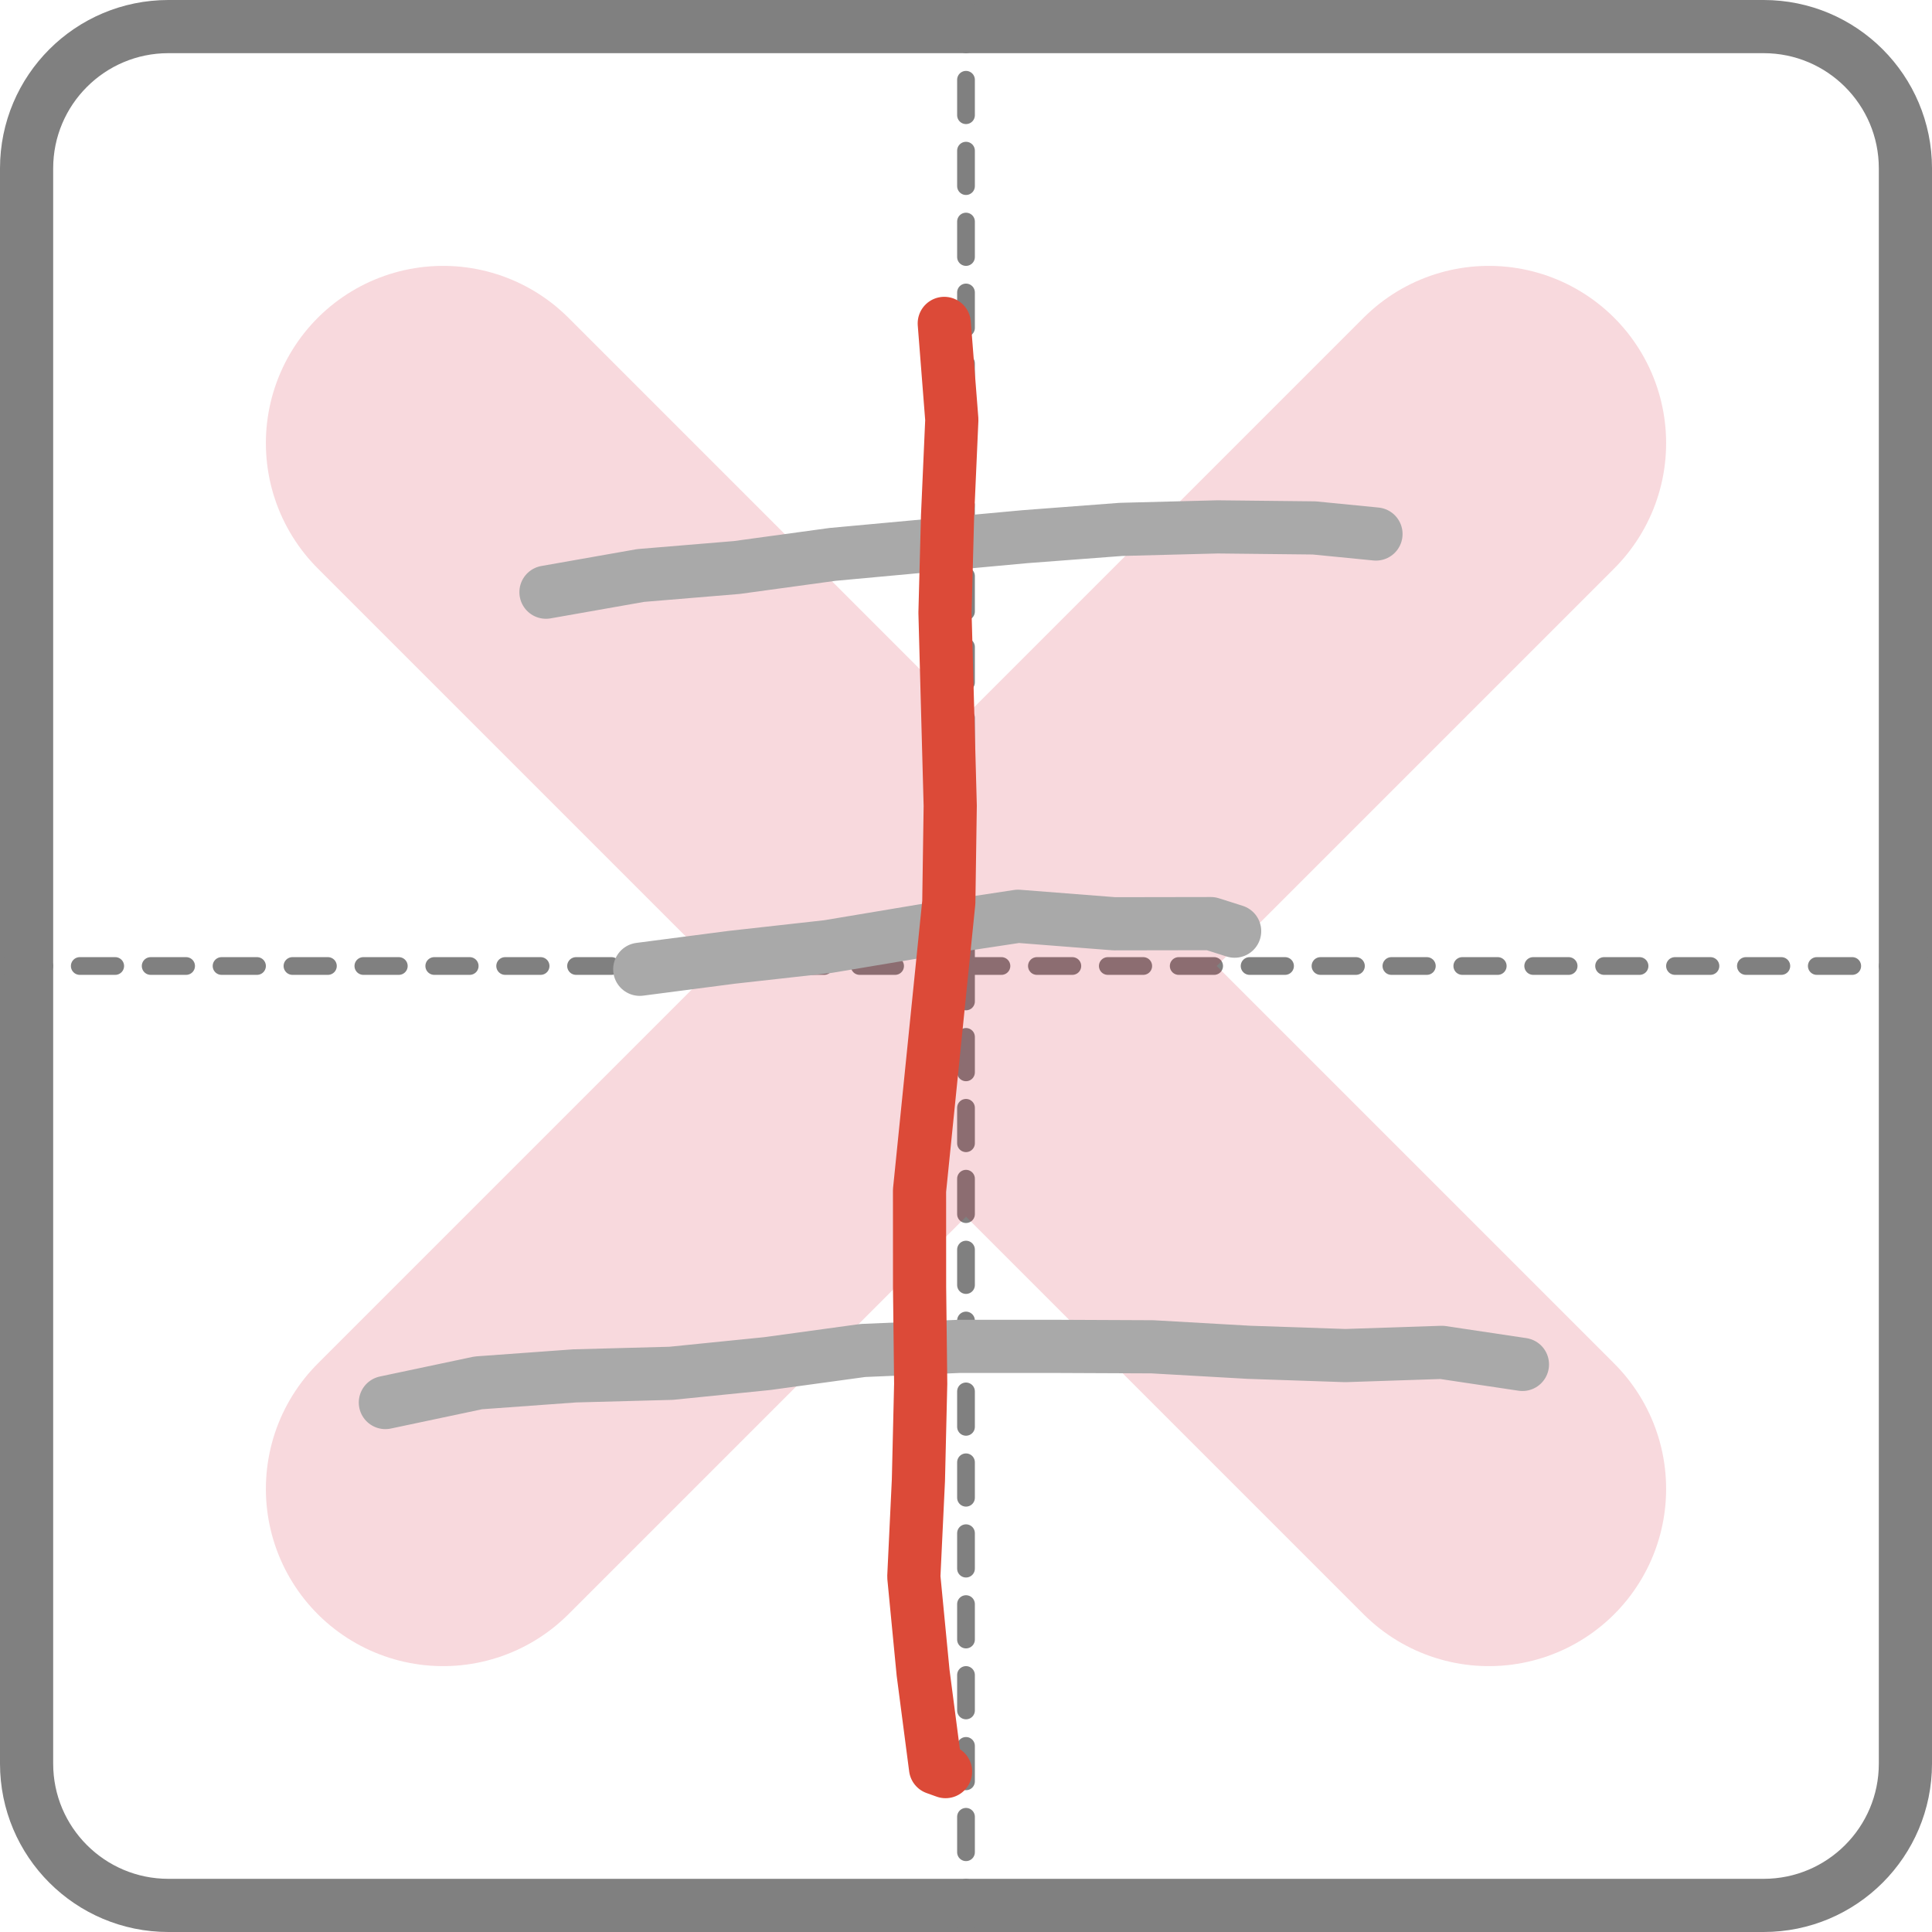
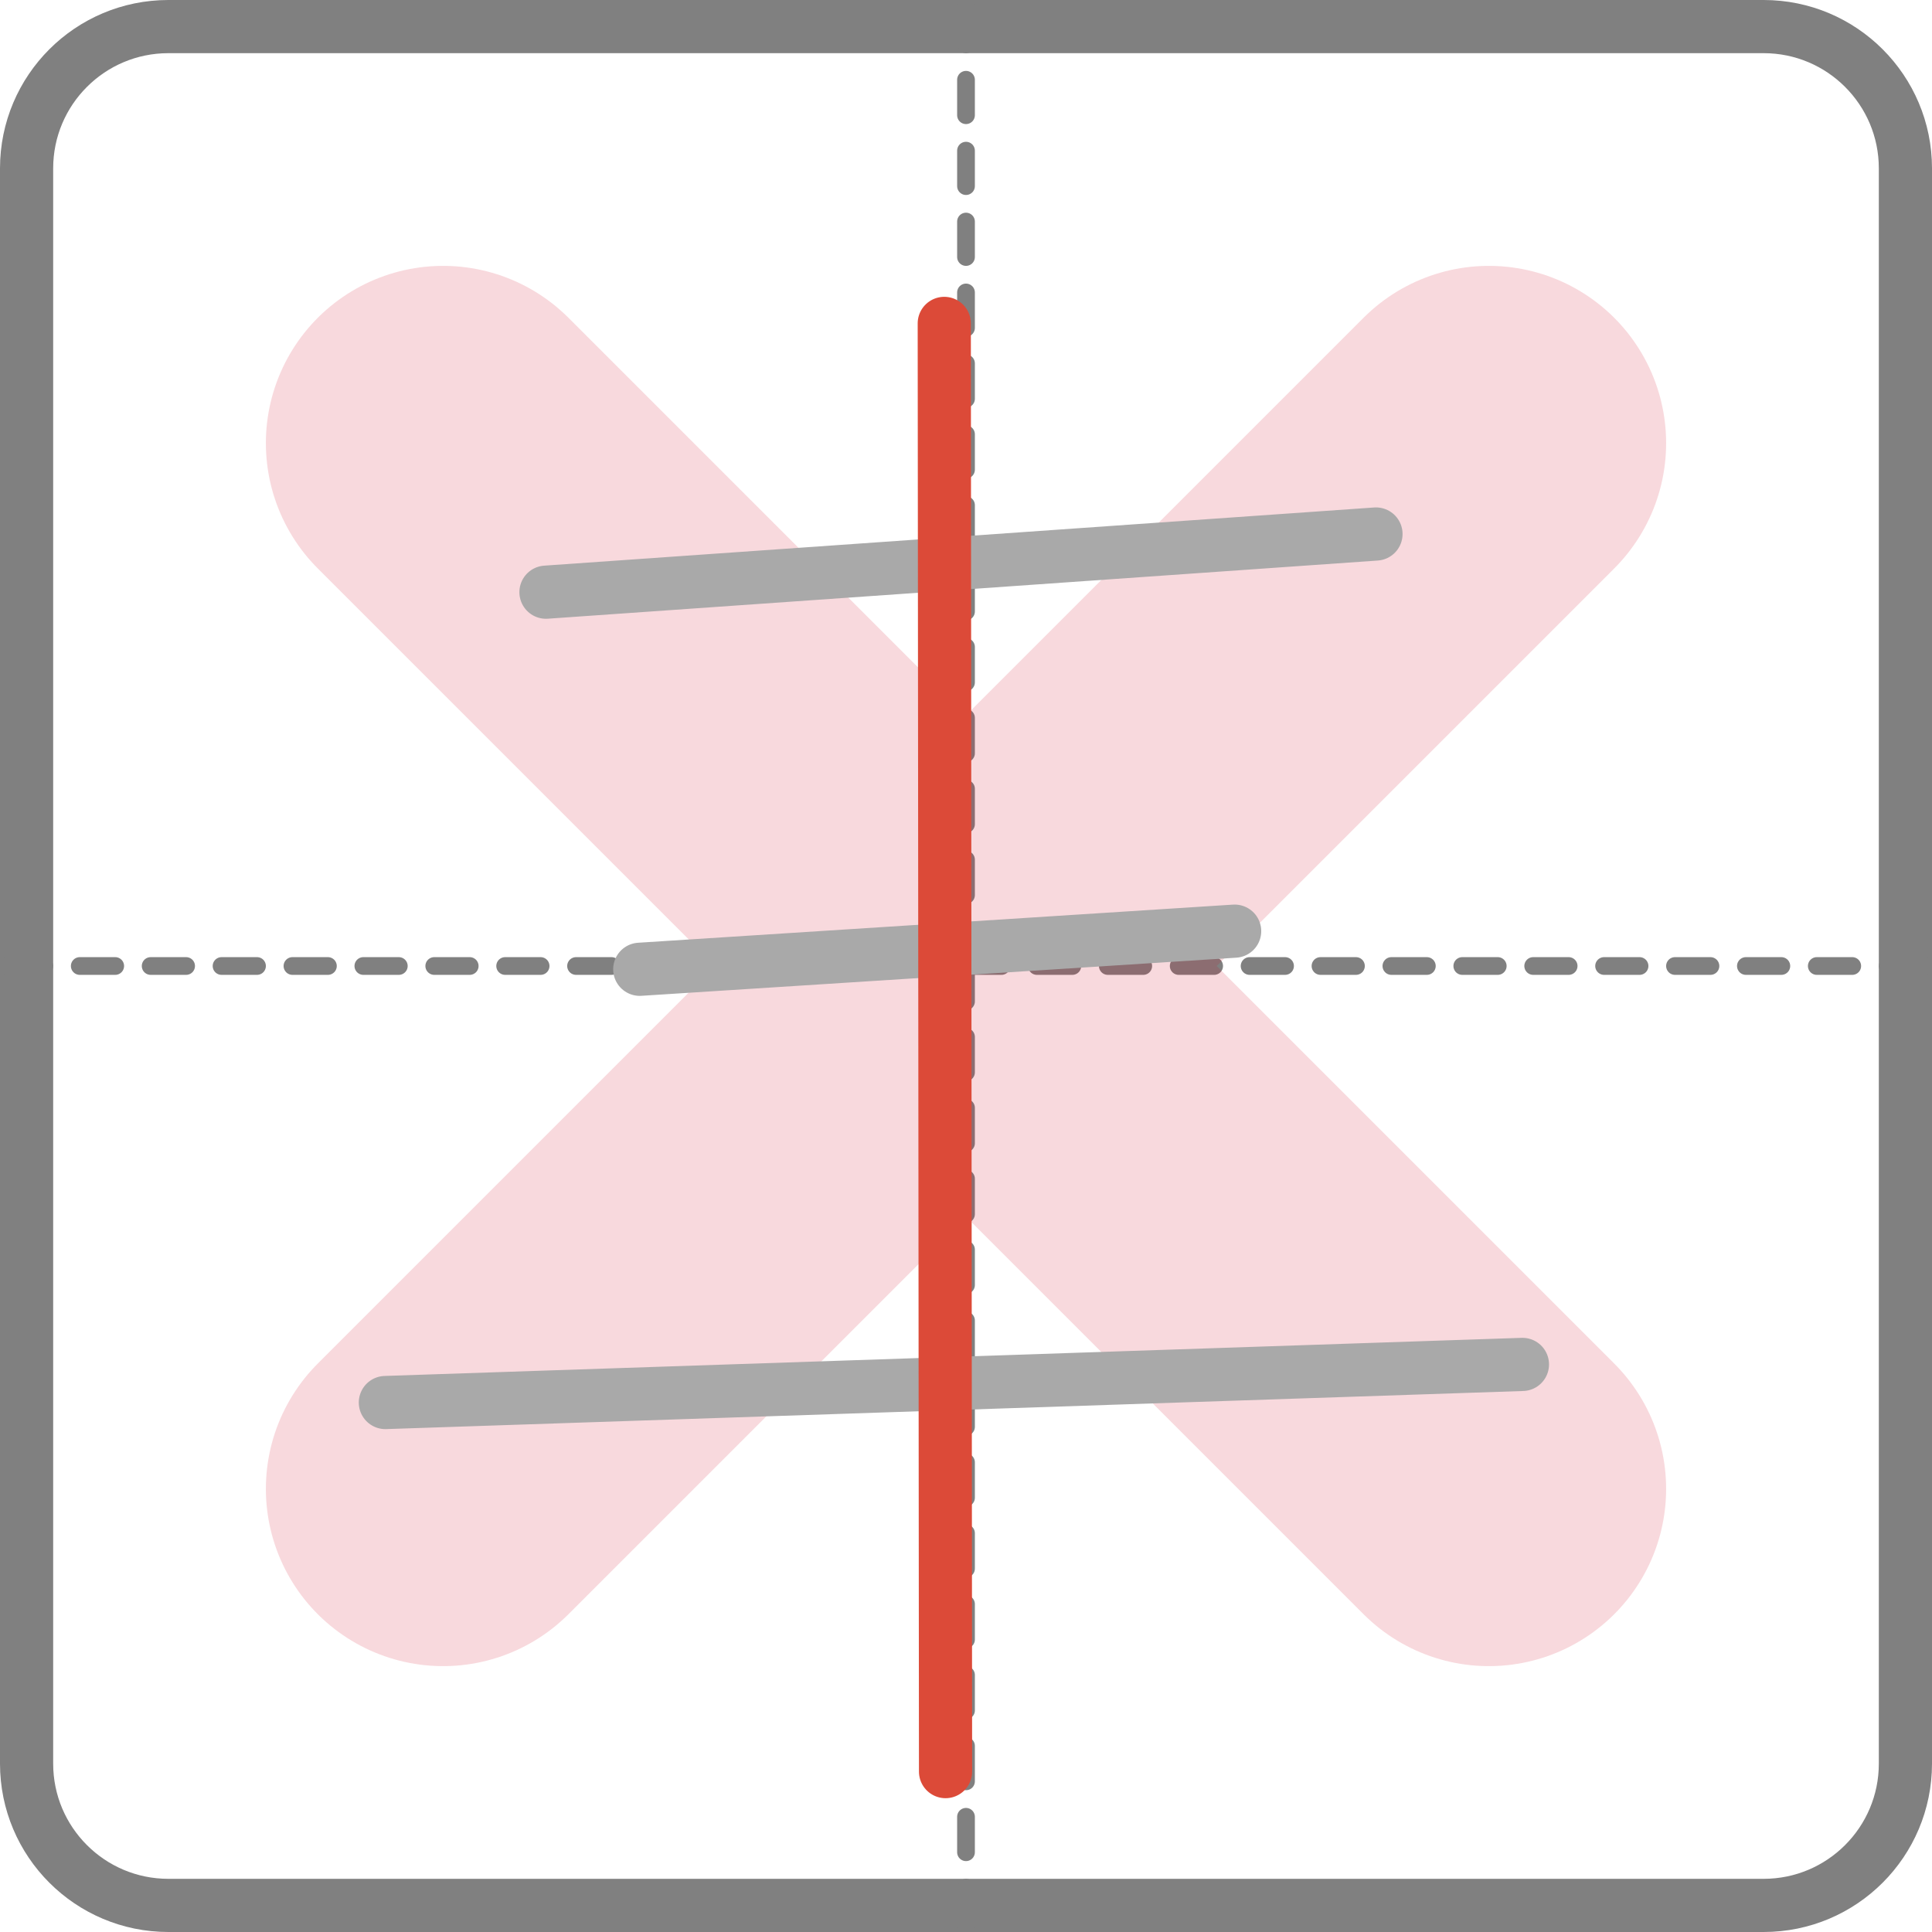
<svg xmlns="http://www.w3.org/2000/svg" height="109" viewBox="0 0 109 109" width="109">
  <rect fill="none" height="106" rx="8" ry="8" stroke="gray" stroke-linejoin="miter" stroke-width="3" width="106" x="1.5" y="1.5" />
  <line stroke="gray" stroke-dasharray="2,2" stroke-linecap="round" stroke-width="1" x1="54.5" x2="109" y1="54.5" y2="54.5" />
  <line stroke="gray" stroke-dasharray="2,2" stroke-linecap="round" stroke-width="1" x1="54.5" x2="0" y1="54.5" y2="54.5" />
  <line stroke="gray" stroke-dasharray="2,2" stroke-linecap="round" stroke-width="1" x1="54.5" x2="54.5" y1="54.5" y2="0" />
  <line stroke="gray" stroke-dasharray="2,2" stroke-linecap="round" stroke-width="1" x1="54.5" x2="54.5" y1="54.5" y2="109" />
  <path d="M25,25 L84,84 M84,25 L25,84" fill="none" opacity="0.15" stroke="#D0021B" stroke-linecap="round" stroke-width="20" />
-   <path d="M30.803,33.41 L36.147,32.468 L41.565,32.018 L46.961,31.279 C46.961,31.279 57.815,30.279 57.815,30.279 L63.247,29.867 L68.695,29.726 L74.143,29.785 L77.63,30.128" fill="none" stroke="darkgrey" stroke-linecap="round" stroke-linejoin="round" stroke-width="3" />
-   <path d="M36.094,54.685 L41.284,54.009 L46.701,53.405 L52.072,52.507 L57.436,51.694 L62.869,52.118 L68.316,52.109 L69.656,52.534" fill="none" stroke="darkgrey" stroke-linecap="round" stroke-linejoin="round" stroke-width="3" />
-   <path d="M21.742,79.128 L26.985,78.019 L32.419,77.625 L37.867,77.479 L43.282,76.932 L48.682,76.192 L54.116,75.96 L59.566,75.96 L65.015,75.984 L70.457,76.294 L75.899,76.479 L81.346,76.298 L85.893,76.978" fill="none" stroke="darkgrey" stroke-linecap="round" stroke-linejoin="round" stroke-width="3" />
-   <path d="M53.274,18.246 L53.7,23.679 L53.459,29.123 L53.315,34.568 C53.315,34.568 53.315,34.568 53.462,40.016 C53.511,41.832 53.56,43.648 53.61,45.464 L53.53,50.904 C53.53,50.904 53.53,50.904 52.851,57.583 C51.878,67.17 51.878,67.17 51.878,67.17 L51.881,72.617 L51.944,78.066 L51.815,83.513 L51.556,88.957 L52.079,94.369 L52.781,99.748 L53.346,99.951" fill="none" stroke="#DC4A38" stroke-linecap="round" stroke-linejoin="round" stroke-width="3" />
+   <path d="M30.803,33.41 C46.412,32.316 62.021,31.222 77.63,30.128" fill="none" stroke="darkgrey" stroke-linecap="round" stroke-linejoin="round" stroke-width="3" />
+   <path d="M36.094,54.685 C47.282,53.968 58.469,53.251 69.656,52.534" fill="none" stroke="darkgrey" stroke-linecap="round" stroke-linejoin="round" stroke-width="3" />
+   <path d="M21.742,79.128 C43.126,78.412 64.509,77.695 85.893,76.978" fill="none" stroke="darkgrey" stroke-linecap="round" stroke-linejoin="round" stroke-width="3" />
+   <path d="M53.274,18.246 C53.298,45.481 53.322,72.716 53.346,99.951" fill="none" stroke="#DC4A38" stroke-linecap="round" stroke-linejoin="round" stroke-width="3" />
</svg>
